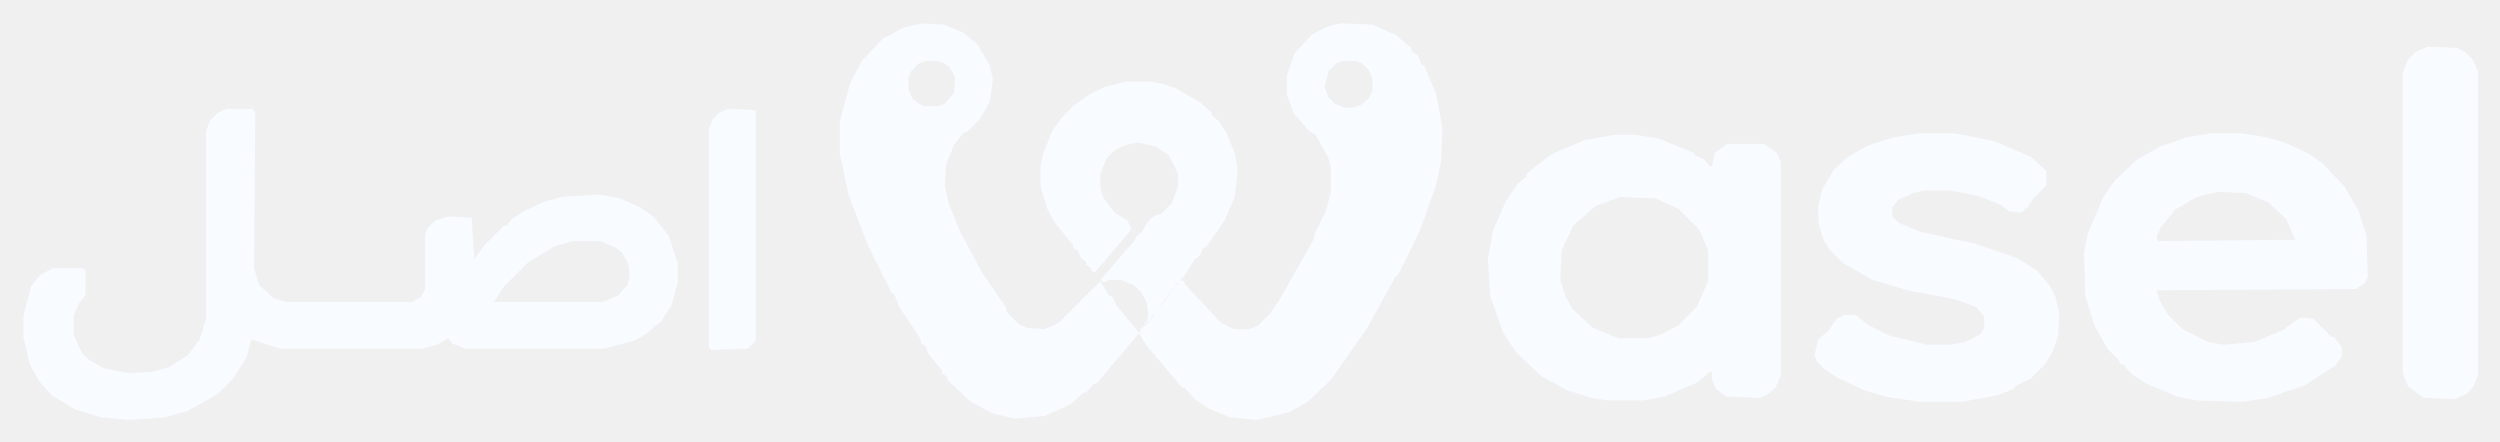
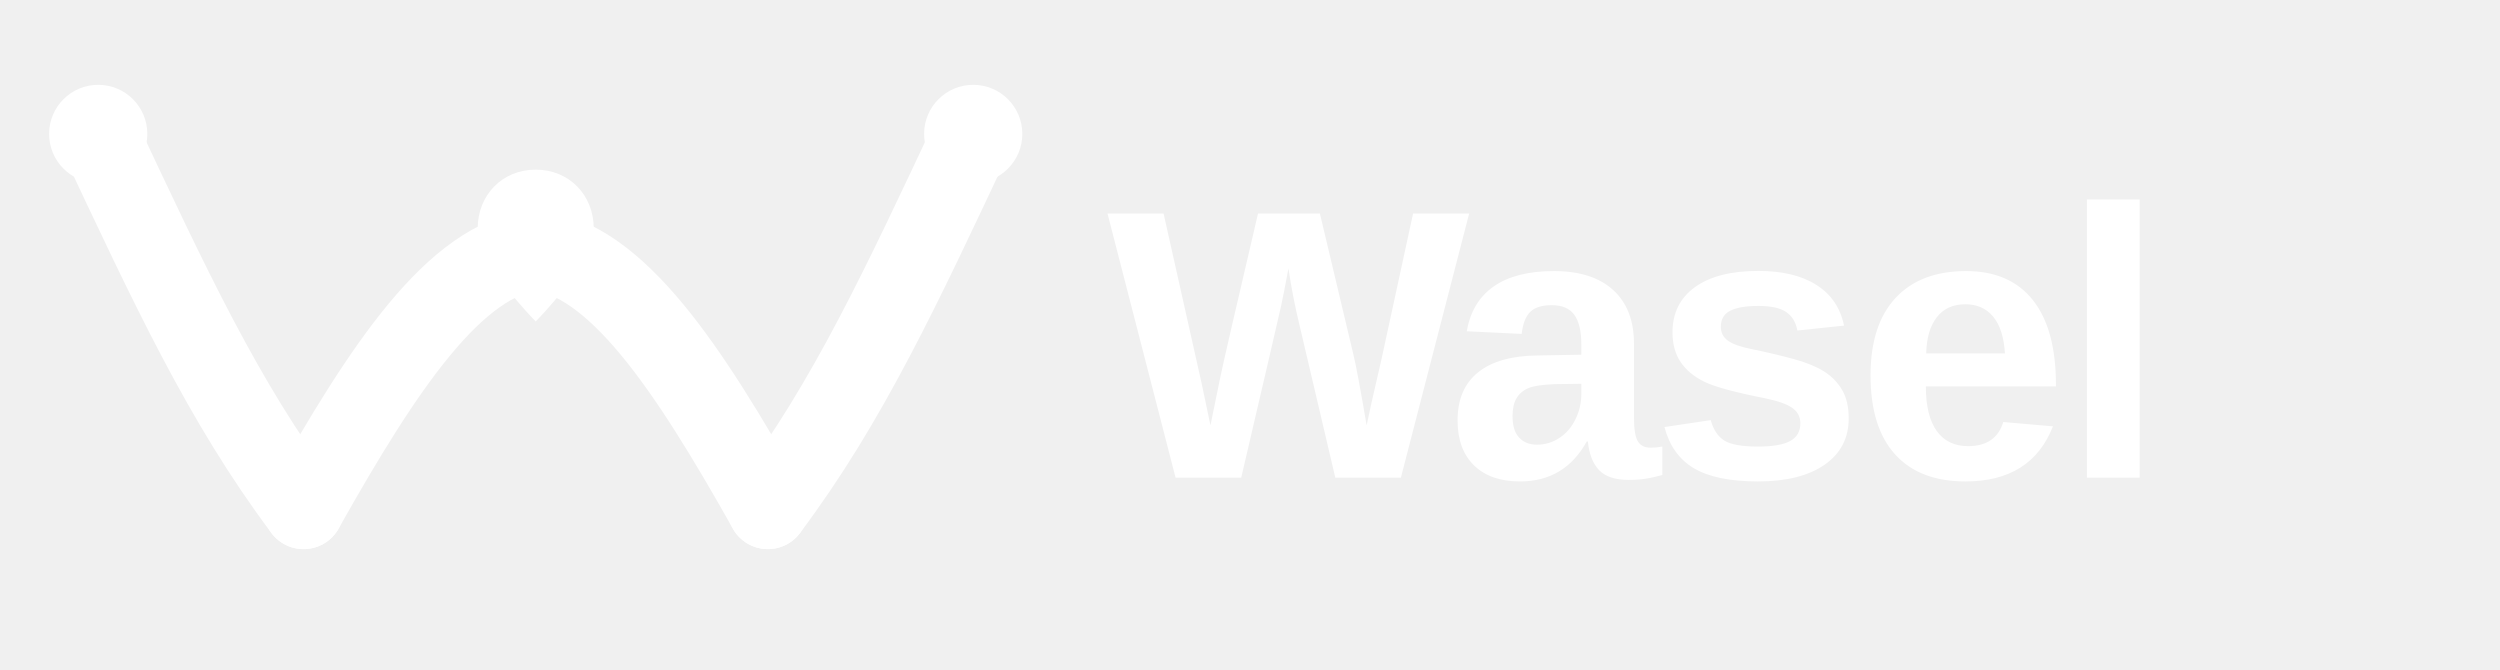
- <svg xmlns="http://www.w3.org/2000/svg" viewBox="109 152 1929 341" role="img" aria-labelledby="title desc">
-   <defs>
-     <linearGradient id="blue" x1="0" y1="0" x2="0.72" y2="1">
-       <stop stop-color="#0A72EE" />
-       <stop offset="1" stop-color="#05B9ED" />
-     </linearGradient>
-     <linearGradient id="orange" x1="0.25" y1="0" x2="0.7" y2="1">
-       <stop stop-color="#FF7300" />
-       <stop offset="1" stop-color="#FF9F06" />
-     </linearGradient>
-     <linearGradient id="green" x1="0.35" y1="0" x2="0.75" y2="1">
-       <stop stop-color="#18C80B" />
-       <stop offset="1" stop-color="#21D809" />
-     </linearGradient>
-   </defs>
-   <path fill="#F8FBFF" fill-rule="evenodd" d="M 1982 188 L 2005 189 L 2011 192 L 2017 198 L 2021 207 L 2021 442 L 2017 451 L 2012 456 L 2003 460 L 1979 459 L 1967 450 L 1963 440 L 1963 208 L 1967 198 L 1973 192 Z M 284 236 L 304 236 L 306 239 L 305 359 L 309 372 L 320 382 L 329 385 L 427 385 L 434 381 L 437 375 L 437 333 L 439 328 L 445 322 L 455 319 L 473 320 L 475 352 L 482 342 L 498 326 L 500 326 L 504 321 L 513 315 L 528 308 L 542 304 L 571 302 L 587 305 L 603 312 L 613 319 L 625 334 L 632 355 L 632 370 L 627 388 L 619 400 L 607 410 L 598 415 L 575 421 L 468 421 L 458 417 L 455 413 L 446 418 L 435 421 L 325 421 L 303 414 L 299 428 L 289 444 L 277 456 L 254 469 L 236 474 L 208 476 L 187 474 L 167 468 L 149 457 L 139 446 L 132 433 L 127 412 L 127 396 L 133 373 L 140 364 L 150 359 L 173 359 L 175 361 L 175 380 L 170 386 L 166 395 L 166 411 L 172 424 L 178 430 L 189 436 L 208 440 L 226 439 L 240 435 L 254 426 L 263 414 L 268 398 L 268 253 L 271 245 L 277 239 Z M 671 236 L 692 237 L 692 415 L 686 421 L 658 422 L 656 420 L 656 251 L 659 244 L 664 239 Z M 1589 255 L 1618 255 L 1648 261 L 1676 273 L 1688 284 L 1688 295 L 1678 305 L 1673 313 L 1668 316 L 1659 315 L 1653 310 L 1635 303 L 1614 299 L 1594 299 L 1585 301 L 1574 306 L 1569 312 L 1569 319 L 1574 324 L 1591 331 L 1633 340 L 1665 351 L 1681 361 L 1691 373 L 1695 381 L 1698 394 L 1697 411 L 1693 423 L 1687 433 L 1676 444 L 1664 450 L 1663 452 L 1650 457 L 1623 462 L 1590 462 L 1564 458 L 1547 453 L 1526 443 L 1517 437 L 1511 431 L 1509 426 L 1512 414 L 1520 407 L 1526 398 L 1532 395 L 1541 395 L 1551 403 L 1567 411 L 1596 418 L 1613 418 L 1625 416 L 1637 410 L 1640 405 L 1640 396 L 1634 389 L 1618 383 L 1581 376 L 1554 368 L 1531 355 L 1521 345 L 1516 337 L 1512 323 L 1512 311 L 1515 298 L 1524 283 L 1535 273 L 1551 264 L 1570 258 Z M 1814 255 L 1840 255 L 1858 258 L 1872 262 L 1891 271 L 1901 278 L 1918 296 L 1929 315 L 1935 334 L 1936 366 L 1934 370 L 1927 375 L 1773 376 L 1775 383 L 1782 395 L 1793 406 L 1813 416 L 1825 418 L 1848 416 L 1870 407 L 1884 397 L 1894 398 L 1908 412 L 1910 412 L 1916 420 L 1916 427 L 1911 434 L 1888 449 L 1859 459 L 1840 462 L 1804 461 L 1789 458 L 1765 448 L 1753 440 L 1747 433 L 1745 433 L 1744 430 L 1735 421 L 1725 403 L 1718 380 L 1717 347 L 1720 332 L 1732 304 L 1741 291 L 1758 275 L 1776 265 L 1796 258 Z M 1355 256 L 1371 256 L 1389 259 L 1416 270 L 1417 272 L 1424 275 L 1428 280 L 1430 280 L 1432 270 L 1442 263 L 1470 263 L 1480 270 L 1483 277 L 1483 442 L 1479 451 L 1472 457 L 1467 459 L 1441 458 L 1433 452 L 1430 445 L 1430 439 L 1428 439 L 1419 447 L 1393 458 L 1377 461 L 1350 461 L 1337 459 L 1318 453 L 1298 442 L 1279 424 L 1269 409 L 1259 381 L 1257 352 L 1261 330 L 1271 307 L 1280 294 L 1287 288 L 1287 286 L 1306 271 L 1332 260 Z M 1820 300 L 1804 304 L 1787 314 L 1776 328 L 1773 335 L 1774 338 L 1880 337 L 1873 321 L 1859 308 L 1842 301 Z M 1359 304 L 1340 311 L 1323 326 L 1314 345 L 1313 368 L 1317 381 L 1322 390 L 1338 405 L 1358 413 L 1381 413 L 1391 410 L 1404 403 L 1418 389 L 1427 369 L 1427 345 L 1420 329 L 1404 313 L 1386 305 Z M 551 338 L 537 342 L 517 354 L 498 373 L 490 385 L 574 385 L 586 380 L 593 372 L 595 365 L 594 356 L 589 347 L 584 343 L 572 338 Z M 821 170 L 837 171 L 852 177 L 863 186 L 873 203 L 875 213 L 873 230 L 865 244 L 855 254 L 853 254 L 845 264 L 839 279 L 838 295 L 841 309 L 850 331 L 866 361 L 885 389 L 886 393 L 895 402 L 901 405 L 915 406 L 926 401 L 958 369 L 964 379 L 968 382 L 970 387 L 988 409 L 955 448 L 953 448 L 947 455 L 945 455 L 935 464 L 915 473 L 892 475 L 875 471 L 858 462 L 840 445 L 840 443 L 836 440 L 836 438 L 826 426 L 823 419 L 820 417 L 819 413 L 803 389 L 799 379 L 797 378 L 779 342 L 764 303 L 757 271 L 757 246 L 765 216 L 774 199 L 790 182 L 807 173 Z M 823 199 L 818 201 L 812 207 L 810 212 L 810 221 L 813 228 L 818 232 L 822 234 L 833 234 L 838 232 L 845 224 L 846 212 L 842 204 L 838 201 L 833 199 Z M 1672 312 L 1673 313 L 1671 314 Z M 1785 316 L 1786 317 L 1783 319 Z M 510 360 L 511 361 L 508 363 Z M 614 403 L 615 404 L 613 405 Z M 978 215 L 998 215 L 1007 217 L 1016 220 L 1035 231 L 1044 239 L 1044 241 L 1049 245 L 1055 254 L 1062 271 L 1064 283 L 1062 303 L 1054 322 L 1040 342 L 1037 344 L 1035 349 L 1031 352 L 1022 366 L 1016 371 L 1016 373 L 993 402 L 992 401 L 994 400 L 995 395 L 994 386 L 990 378 L 984 372 L 974 368 L 965 368 L 961 370 L 958 368 L 985 337 L 985 335 L 990 331 L 994 324 L 999 319 L 1005 317 L 1013 309 L 1018 296 L 1018 286 L 1011 272 L 1001 265 L 987 262 L 977 264 L 969 268 L 963 274 L 958 286 L 958 297 L 960 304 L 969 316 L 979 322 L 982 329 L 954 362 L 951 361 L 951 359 L 947 356 L 947 354 L 943 351 L 941 346 L 937 343 L 937 341 L 923 324 L 917 313 L 912 296 L 912 279 L 914 270 L 921 253 L 928 243 L 938 233 L 951 224 L 962 219 Z M 1143 170 L 1168 171 L 1186 179 L 1198 189 L 1198 191 L 1203 195 L 1206 202 L 1208 203 L 1217 224 L 1222 251 L 1221 276 L 1217 295 L 1205 329 L 1188 364 L 1186 365 L 1164 405 L 1136 445 L 1118 462 L 1104 470 L 1079 476 L 1058 474 L 1041 467 L 1031 460 L 1023 451 L 1021 451 L 994 419 L 987 408 L 989 408 L 989 406 L 995 401 L 995 399 L 999 396 L 999 394 L 1009 383 L 1019 368 L 1023 369 L 1023 371 L 1051 401 L 1061 406 L 1073 406 L 1080 403 L 1089 394 L 1097 382 L 1123 336 L 1123 333 L 1132 315 L 1136 300 L 1136 282 L 1134 274 L 1124 256 L 1119 253 L 1107 239 L 1102 225 L 1102 210 L 1108 193 L 1121 179 L 1132 173 Z M 1145 199 L 1140 201 L 1134 207 L 1131 219 L 1134 227 L 1139 232 L 1146 235 L 1153 235 L 1159 233 L 1165 228 L 1168 222 L 1168 213 L 1165 206 L 1160 201 L 1155 199 Z" />
+ <svg xmlns="http://www.w3.org/2000/svg" viewBox="0 0 560 150" role="img" aria-label="Wasel">
+   <g>
+     <path d="M22,30 C38,64 50,90 68,114" fill="none" stroke="#FFFFFF" stroke-width="18" stroke-linecap="round" />
+     <path d="M68,114 C86,82 102,58 120,56 C138,58 154,82 172,114" fill="none" stroke="#FFFFFF" stroke-width="18" stroke-linecap="round" />
+     <path d="M172,114 C190,90 202,64 218,30" fill="none" stroke="#FFFFFF" stroke-width="18" stroke-linecap="round" />
+     <circle cx="22" cy="30" r="11" fill="#FFFFFF" />
+     <circle cx="218" cy="30" r="11" fill="#FFFFFF" />
+     <path d="M120,38 C127.5,38 133,43.7 133,51.2 C133,59 120,72 120,72 C120,72 107,59 107,51.2 C107,43.7 112.5,38 120,38 Z" fill="#FFFFFF" />
+     <circle cx="120" cy="51" r="5" fill="#FFFFFF" />
+   </g>
+   <text x="248" y="107" font-family="Plus Jakarta Sans, 'Segoe UI', Arial, sans-serif" font-weight="800" font-size="86" letter-spacing="-2" fill="#FFFFFF">Wasel</text>
</svg>
